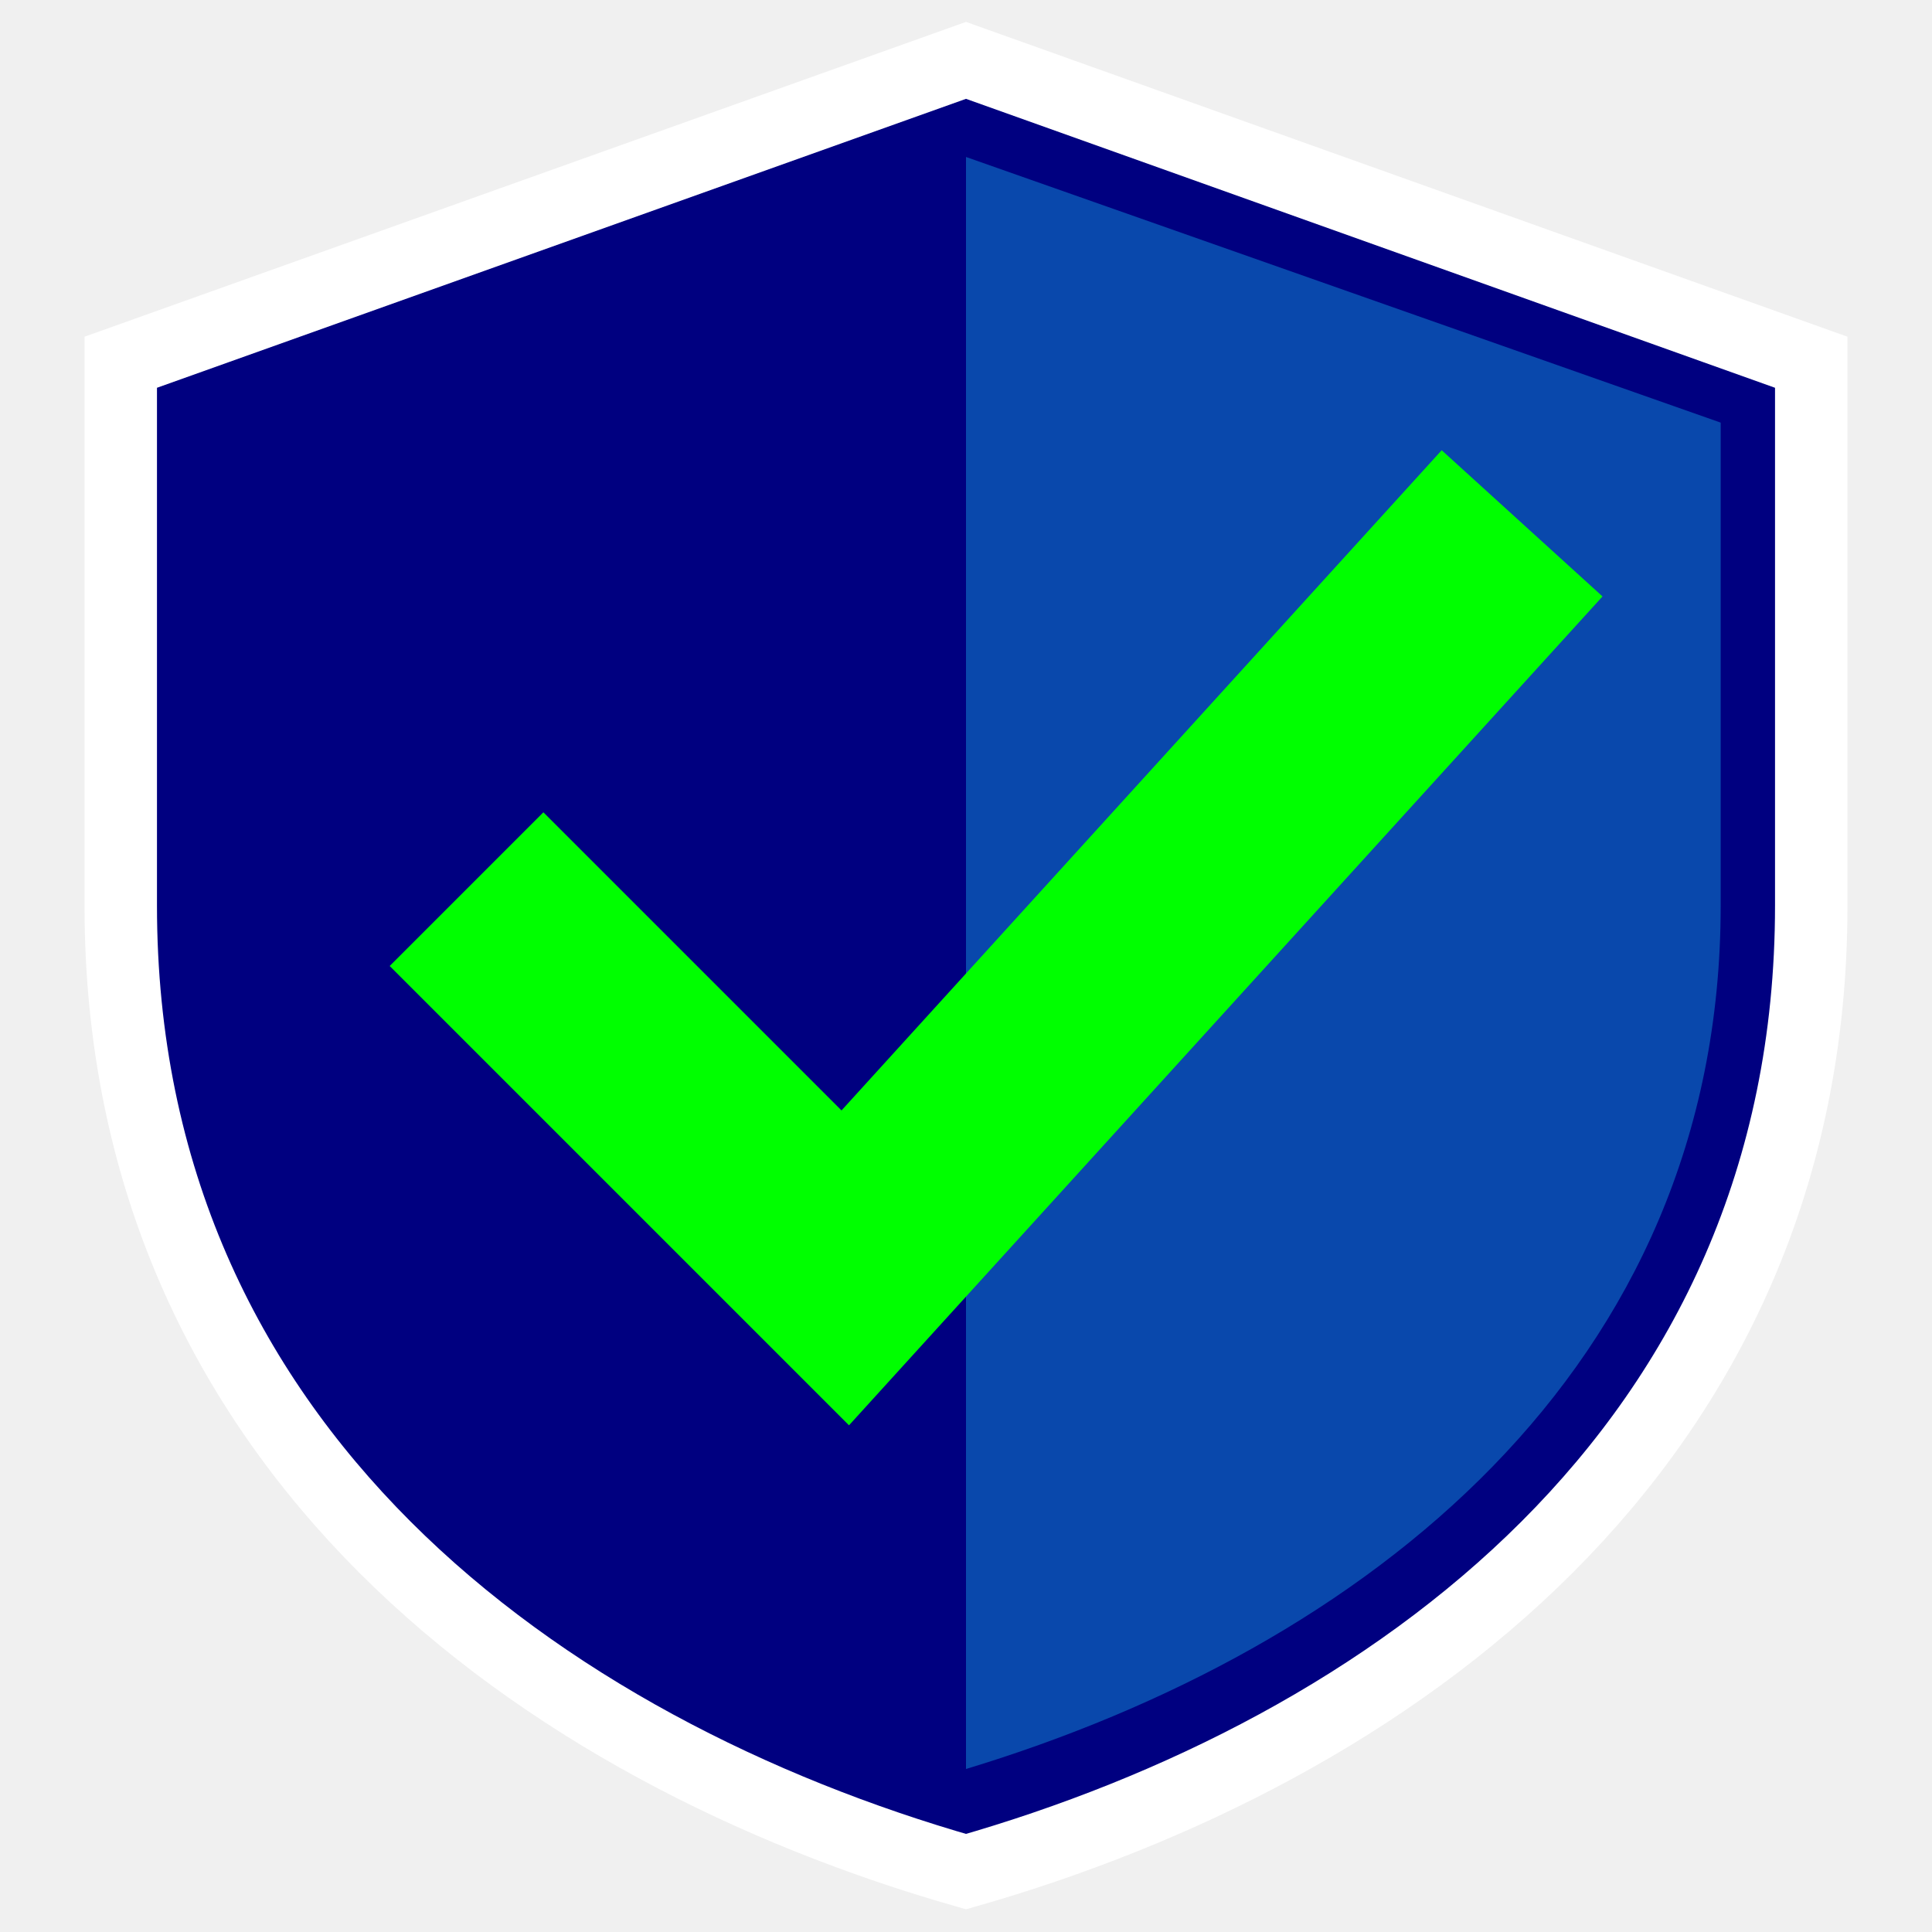
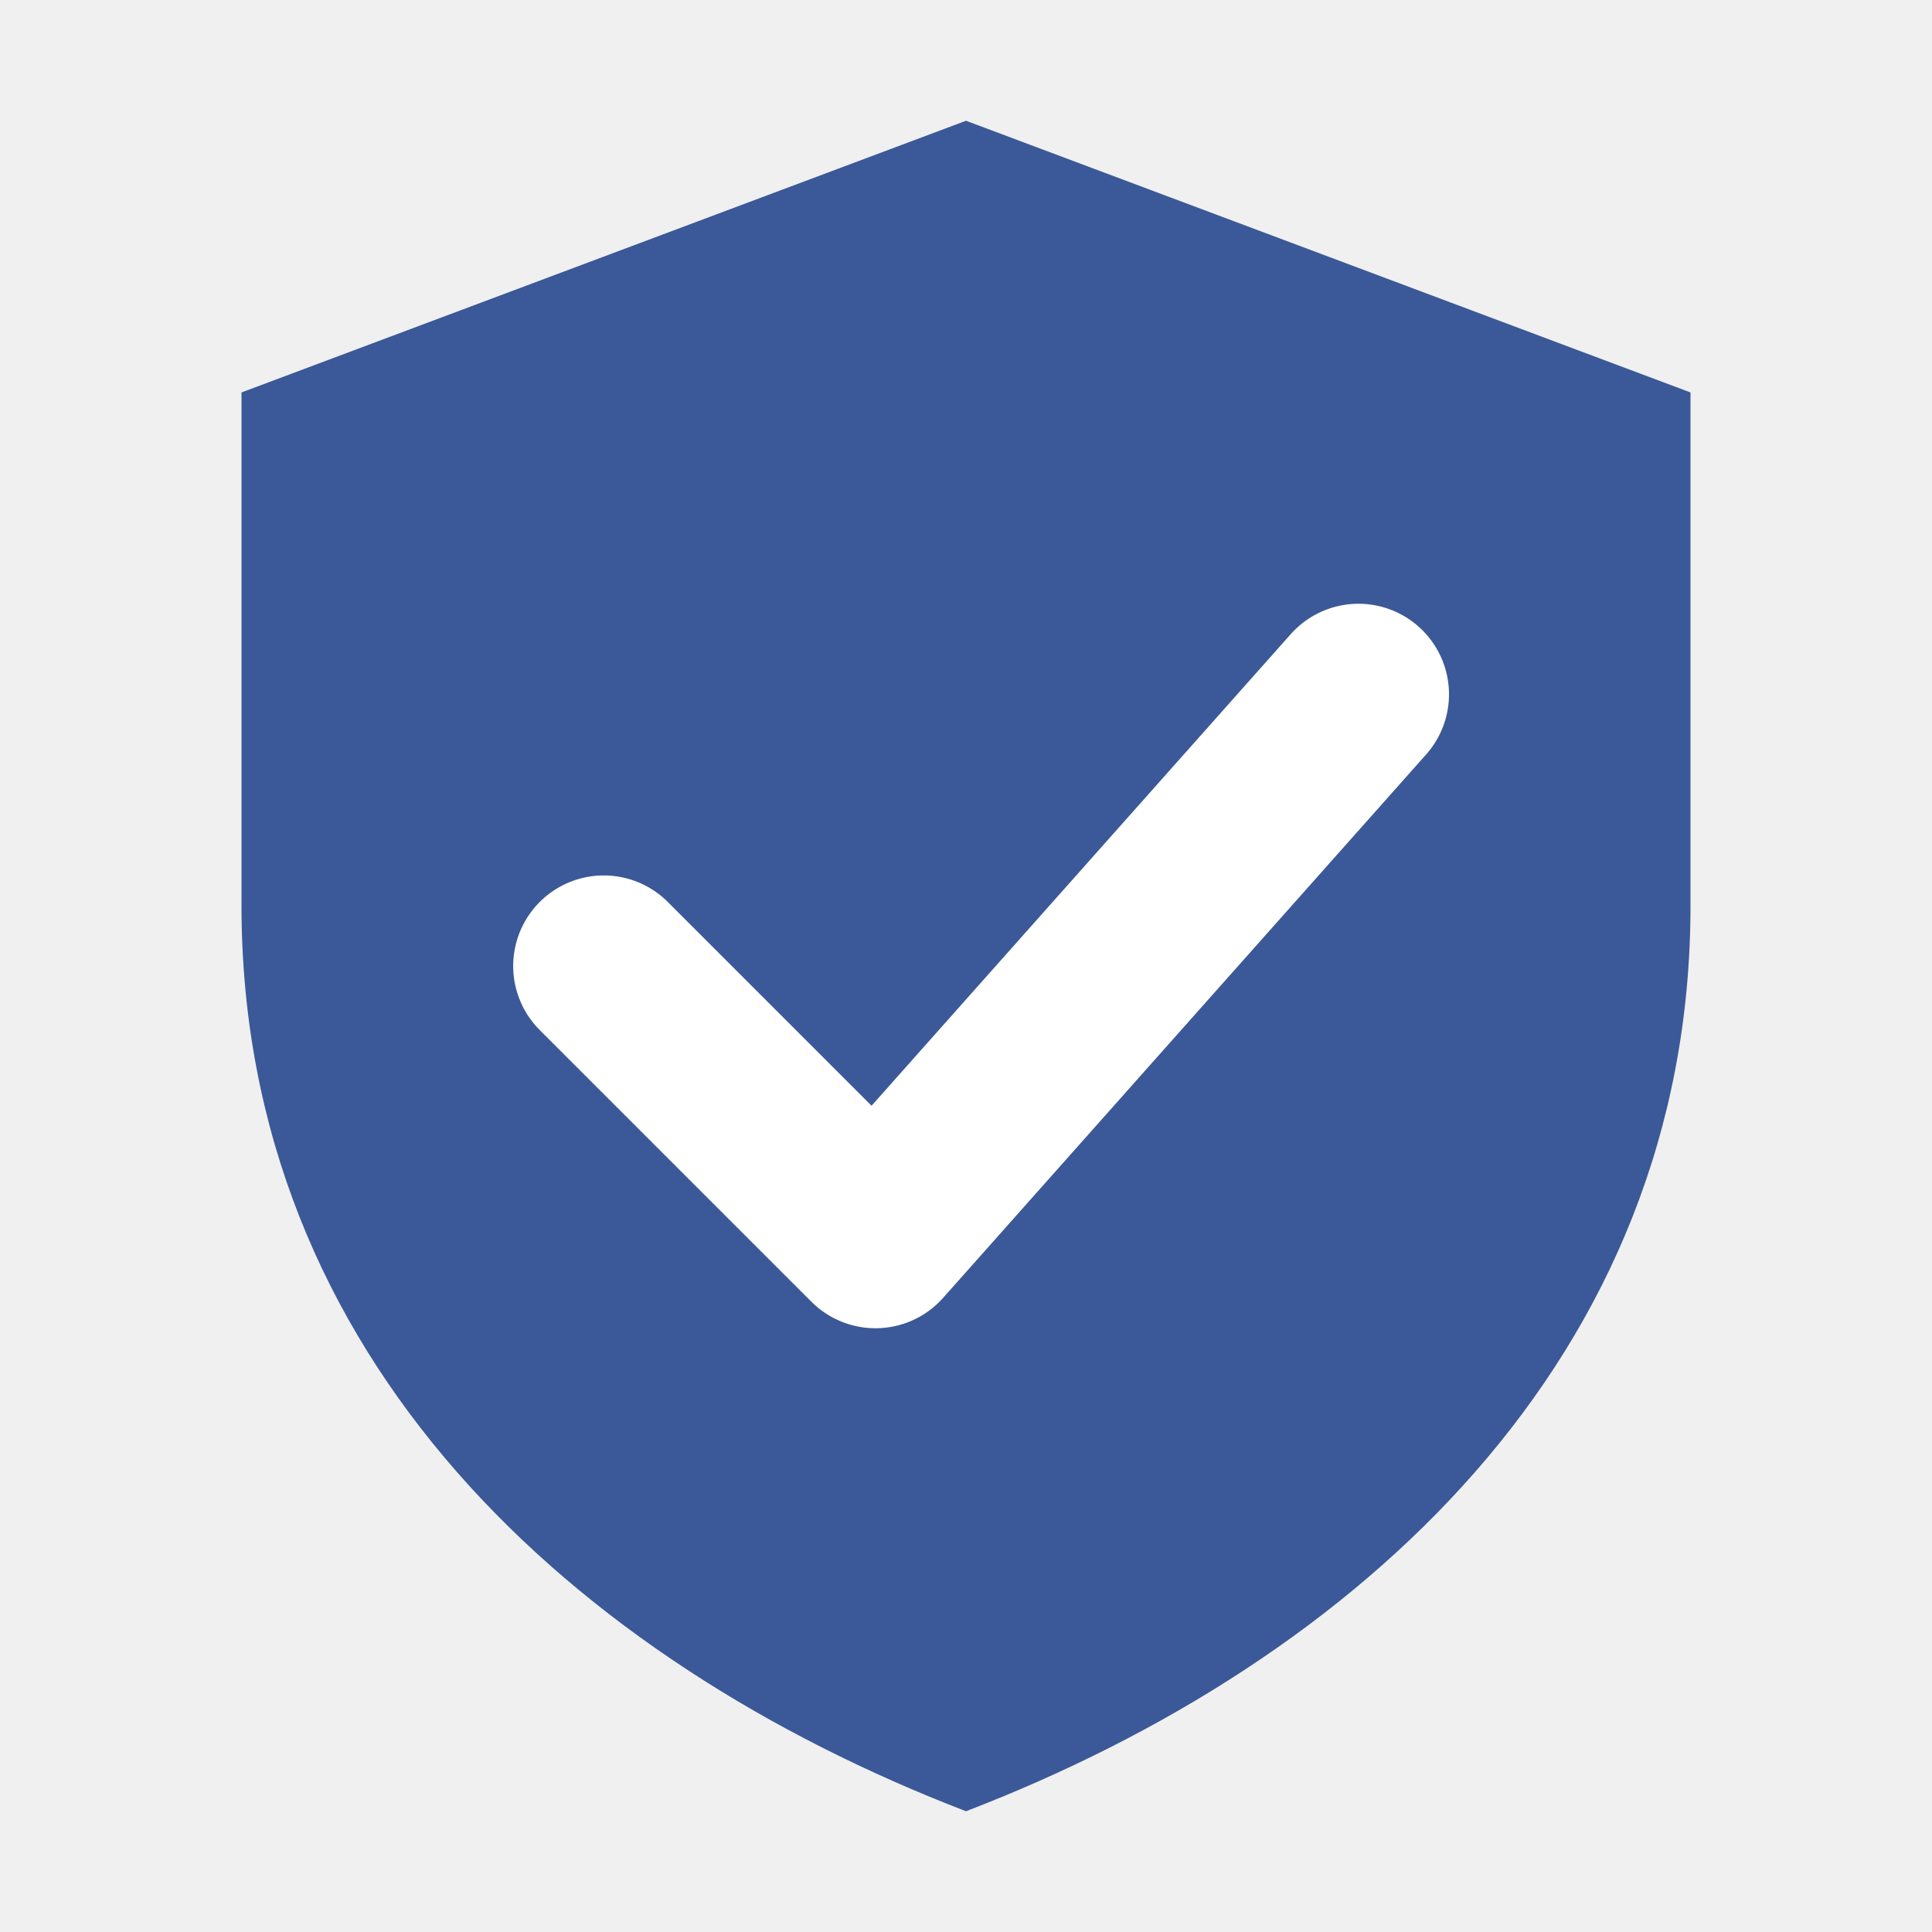
<svg xmlns="http://www.w3.org/2000/svg" viewBox="0 0 32 32">
-   <path d="M16 1 L30 6 V15 C30 24 23 29 16 31 C9 29 2 24 2 15 V6 Z" fill="#000080" stroke="#ffffff" stroke-width="1.2" />
-   <path d="M16 2.6 L28.5 7 V15 C28.5 22.7 22.6 27.3 16 29.3 Z" fill="#1084d0" opacity="0.55" />
-   <path d="M9 16 L14 21 L24 10" fill="none" stroke="#00ff00" stroke-width="3.6" stroke-linecap="square" />
+   <path d="M16 2 L28 6.5 V15 C28 22.5 22.5 27.5 16 30 C9.5 27.5 4 22.5 4 15 V6.5 Z" fill="#3b5998" />
+   <path d="M10 16 L14.5 20.5 L22.5 11.5" fill="none" stroke="#ffffff" stroke-width="3" stroke-linecap="round" stroke-linejoin="round" />
</svg>
